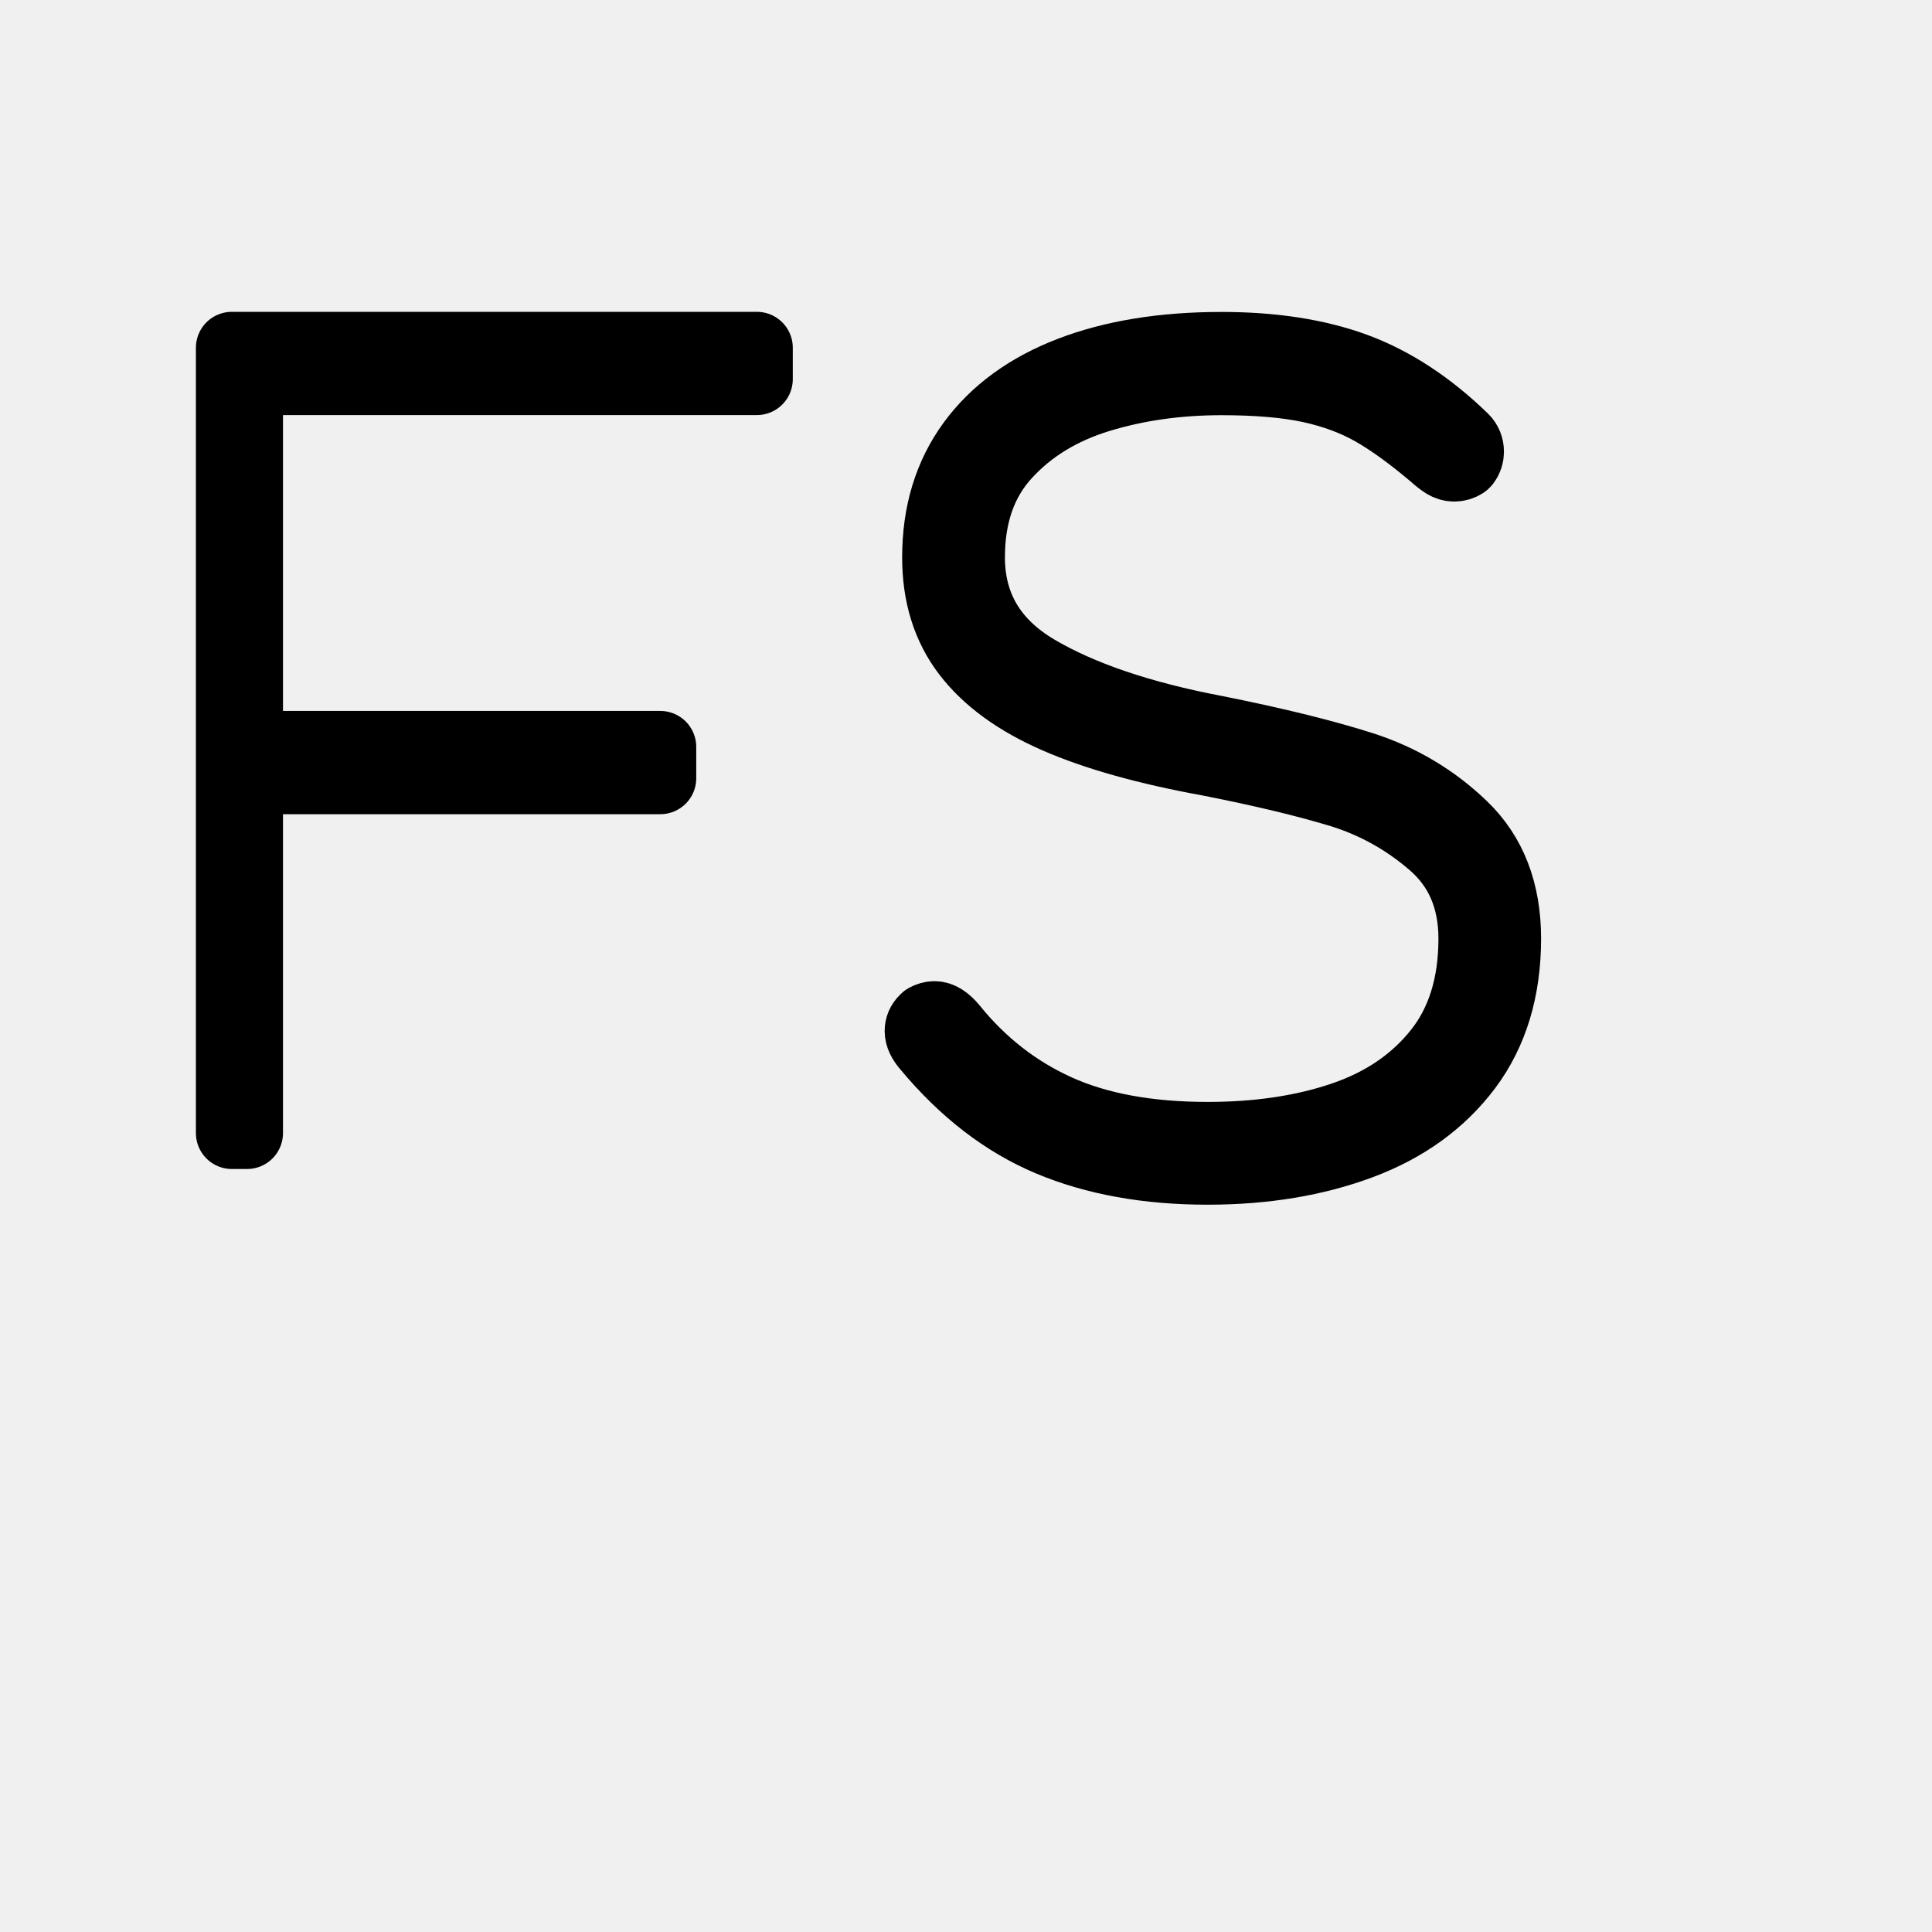
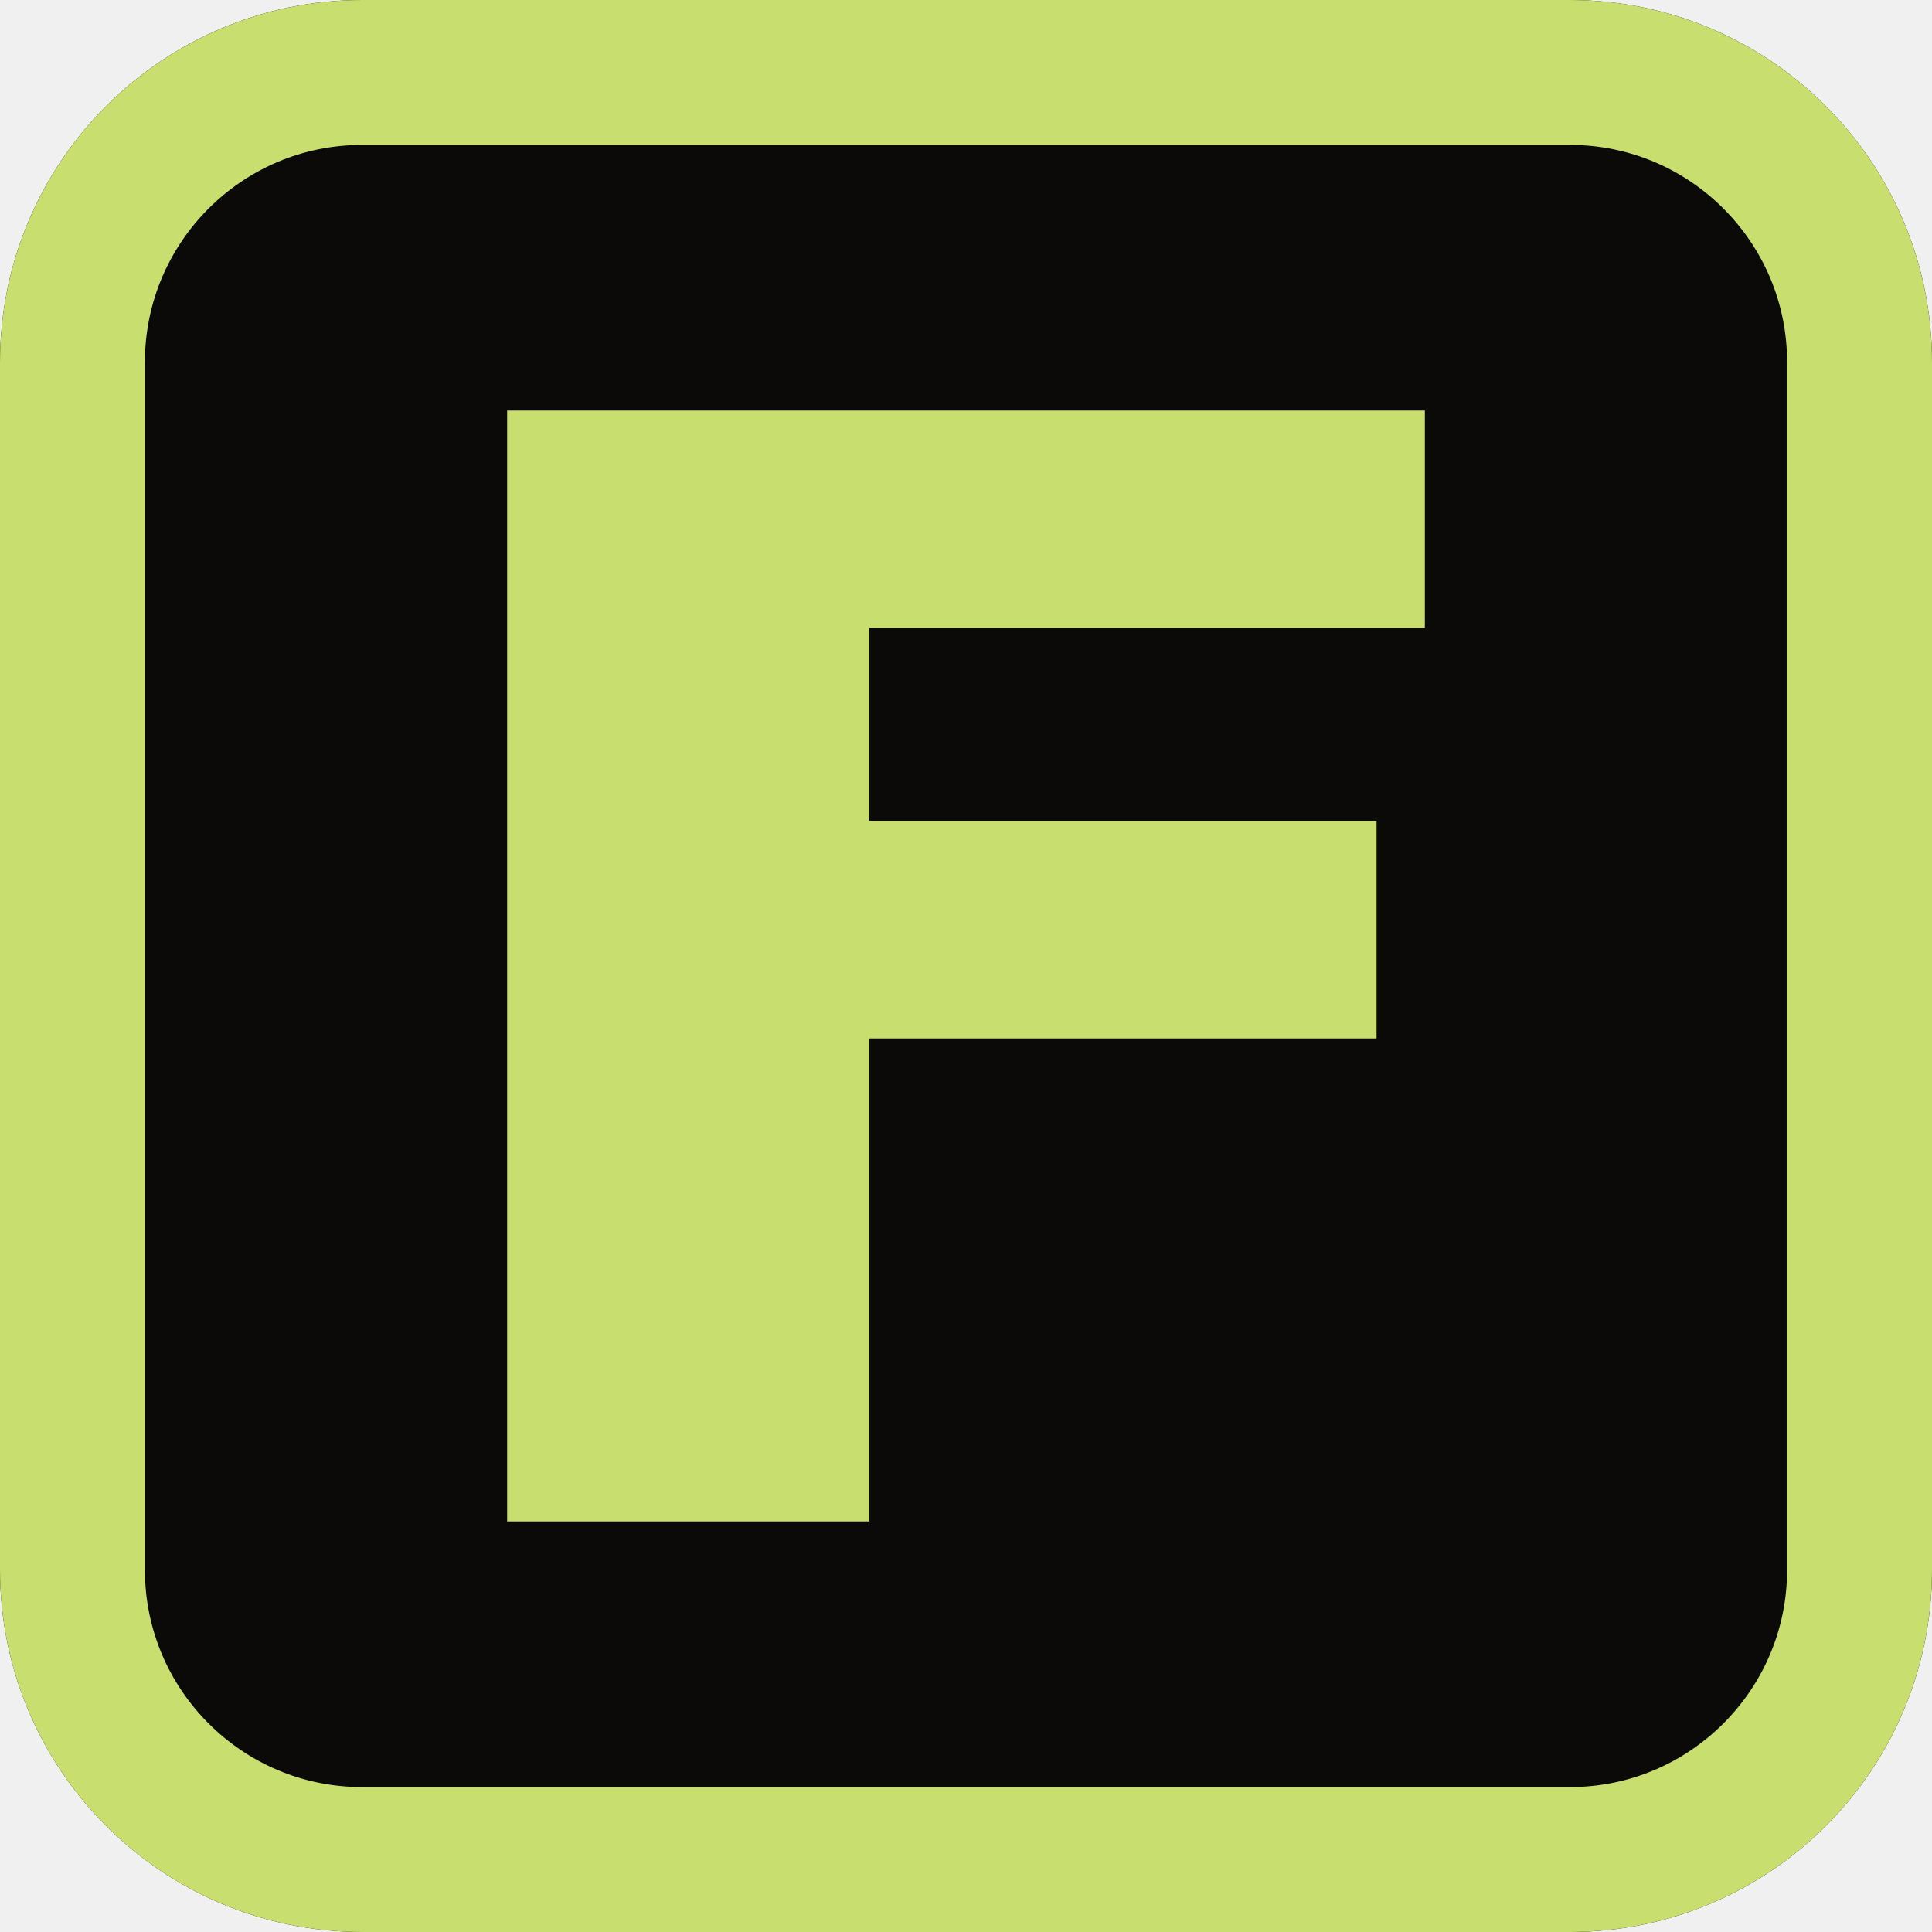
- <svg xmlns="http://www.w3.org/2000/svg" viewBox="0 0 100 100">
-   <style>
-     path { 
-       fill: #000; 
-       stroke: #000; 
-       stroke-width: 6px; /* Detta gör den svart i ljust läge */
-       stroke-linejoin: round;
-     }
-     @media (prefers-color-scheme: dark) {
-       path { 
-         fill: #fff; 
-         stroke: #fff; /* Detta tvingar fram den vita färgen i mörkt läge */
-         stroke-width: 6px; 
-       }
-     }
-   </style>
-   <g transform="translate(12, 18) scale(0.62)">
-     <path d="M0 0h43.83v2.62H1.27v30.7h34.5v2.62H1.27v29.62h-1.27V0Z" />
-     <path transform="translate(45, 0)" d="M12.5 57.05c0-.34.12-.64.38-.89l.09-.09c.22-.12.45-.19.7-.19.44 0 .91.3 1.41.89 2.44 3.03 5.37 5.32 8.79 6.87s7.62 2.32 12.59 2.32c4.22 0 7.99-.56 11.32-1.69s5.98-2.93 7.97-5.41 2.98-5.66 2.98-9.54c0-3.34-1.15-6.01-3.45-7.99-2.3-1.98-4.88-3.41-7.76-4.29-2.88-.87-6.53-1.75-10.97-2.62-5.16-.94-9.38-2.12-12.68-3.56-3.3-1.44-5.77-3.24-7.43-5.41-1.66-2.17-2.48-4.82-2.48-7.95 0-3.69.96-6.84 2.88-9.47s4.66-4.62 8.2-5.98c3.55-1.36 7.74-2.04 12.59-2.04 4.28 0 7.99.58 11.13 1.73 3.14 1.16 6.15 3.12 9.02 5.91.28.28.42.63.42 1.03 0 .31-.09.59-.28.84l-.09.09c-.25.16-.52.23-.8.23-.25 0-.5-.08-.75-.23-.25-.16-.55-.39-.89-.7-1.88-1.59-3.58-2.83-5.11-3.7-1.53-.87-3.29-1.52-5.27-1.95-1.98-.42-4.45-.63-7.38-.63-3.66 0-7.07.48-10.24 1.45-3.17.97-5.77 2.55-7.8 4.76-2.03 2.2-3.05 5.09-3.05 8.65 0 4.09 1.87 7.24 5.6 9.45 3.73 2.2 8.74 3.9 15.02 5.09 5 1 9.08 2.01 12.23 3.02 3.16 1.02 5.93 2.67 8.32 4.97s3.59 5.4 3.59 9.3c0 4.25-1.08 7.81-3.23 10.69-2.16 2.88-5.11 5.02-8.86 6.42s-8 2.11-12.75 2.11c-5 0-9.38-.79-13.15-2.37-3.77-1.58-7.16-4.2-10.2-7.85-.41-.47-.61-.89-.61-1.27Z" />
-   </g>
+ <svg xmlns="http://www.w3.org/2000/svg" viewBox="0 0 16 16">
+   <rect width="16" height="16" rx="3" fill="#0B0A08" />
+   <rect x="0.6" y="0.6" width="14.8" height="14.8" rx="2.4" fill="none" stroke="#C8DE6E" stroke-width="1.2" />
+   <path fill="#C8DE6E" d="M4.2 3.4h7.6v1.8H7.2v1.6h4.2v1.8H7.2V12.6H4.2z" />
</svg>
